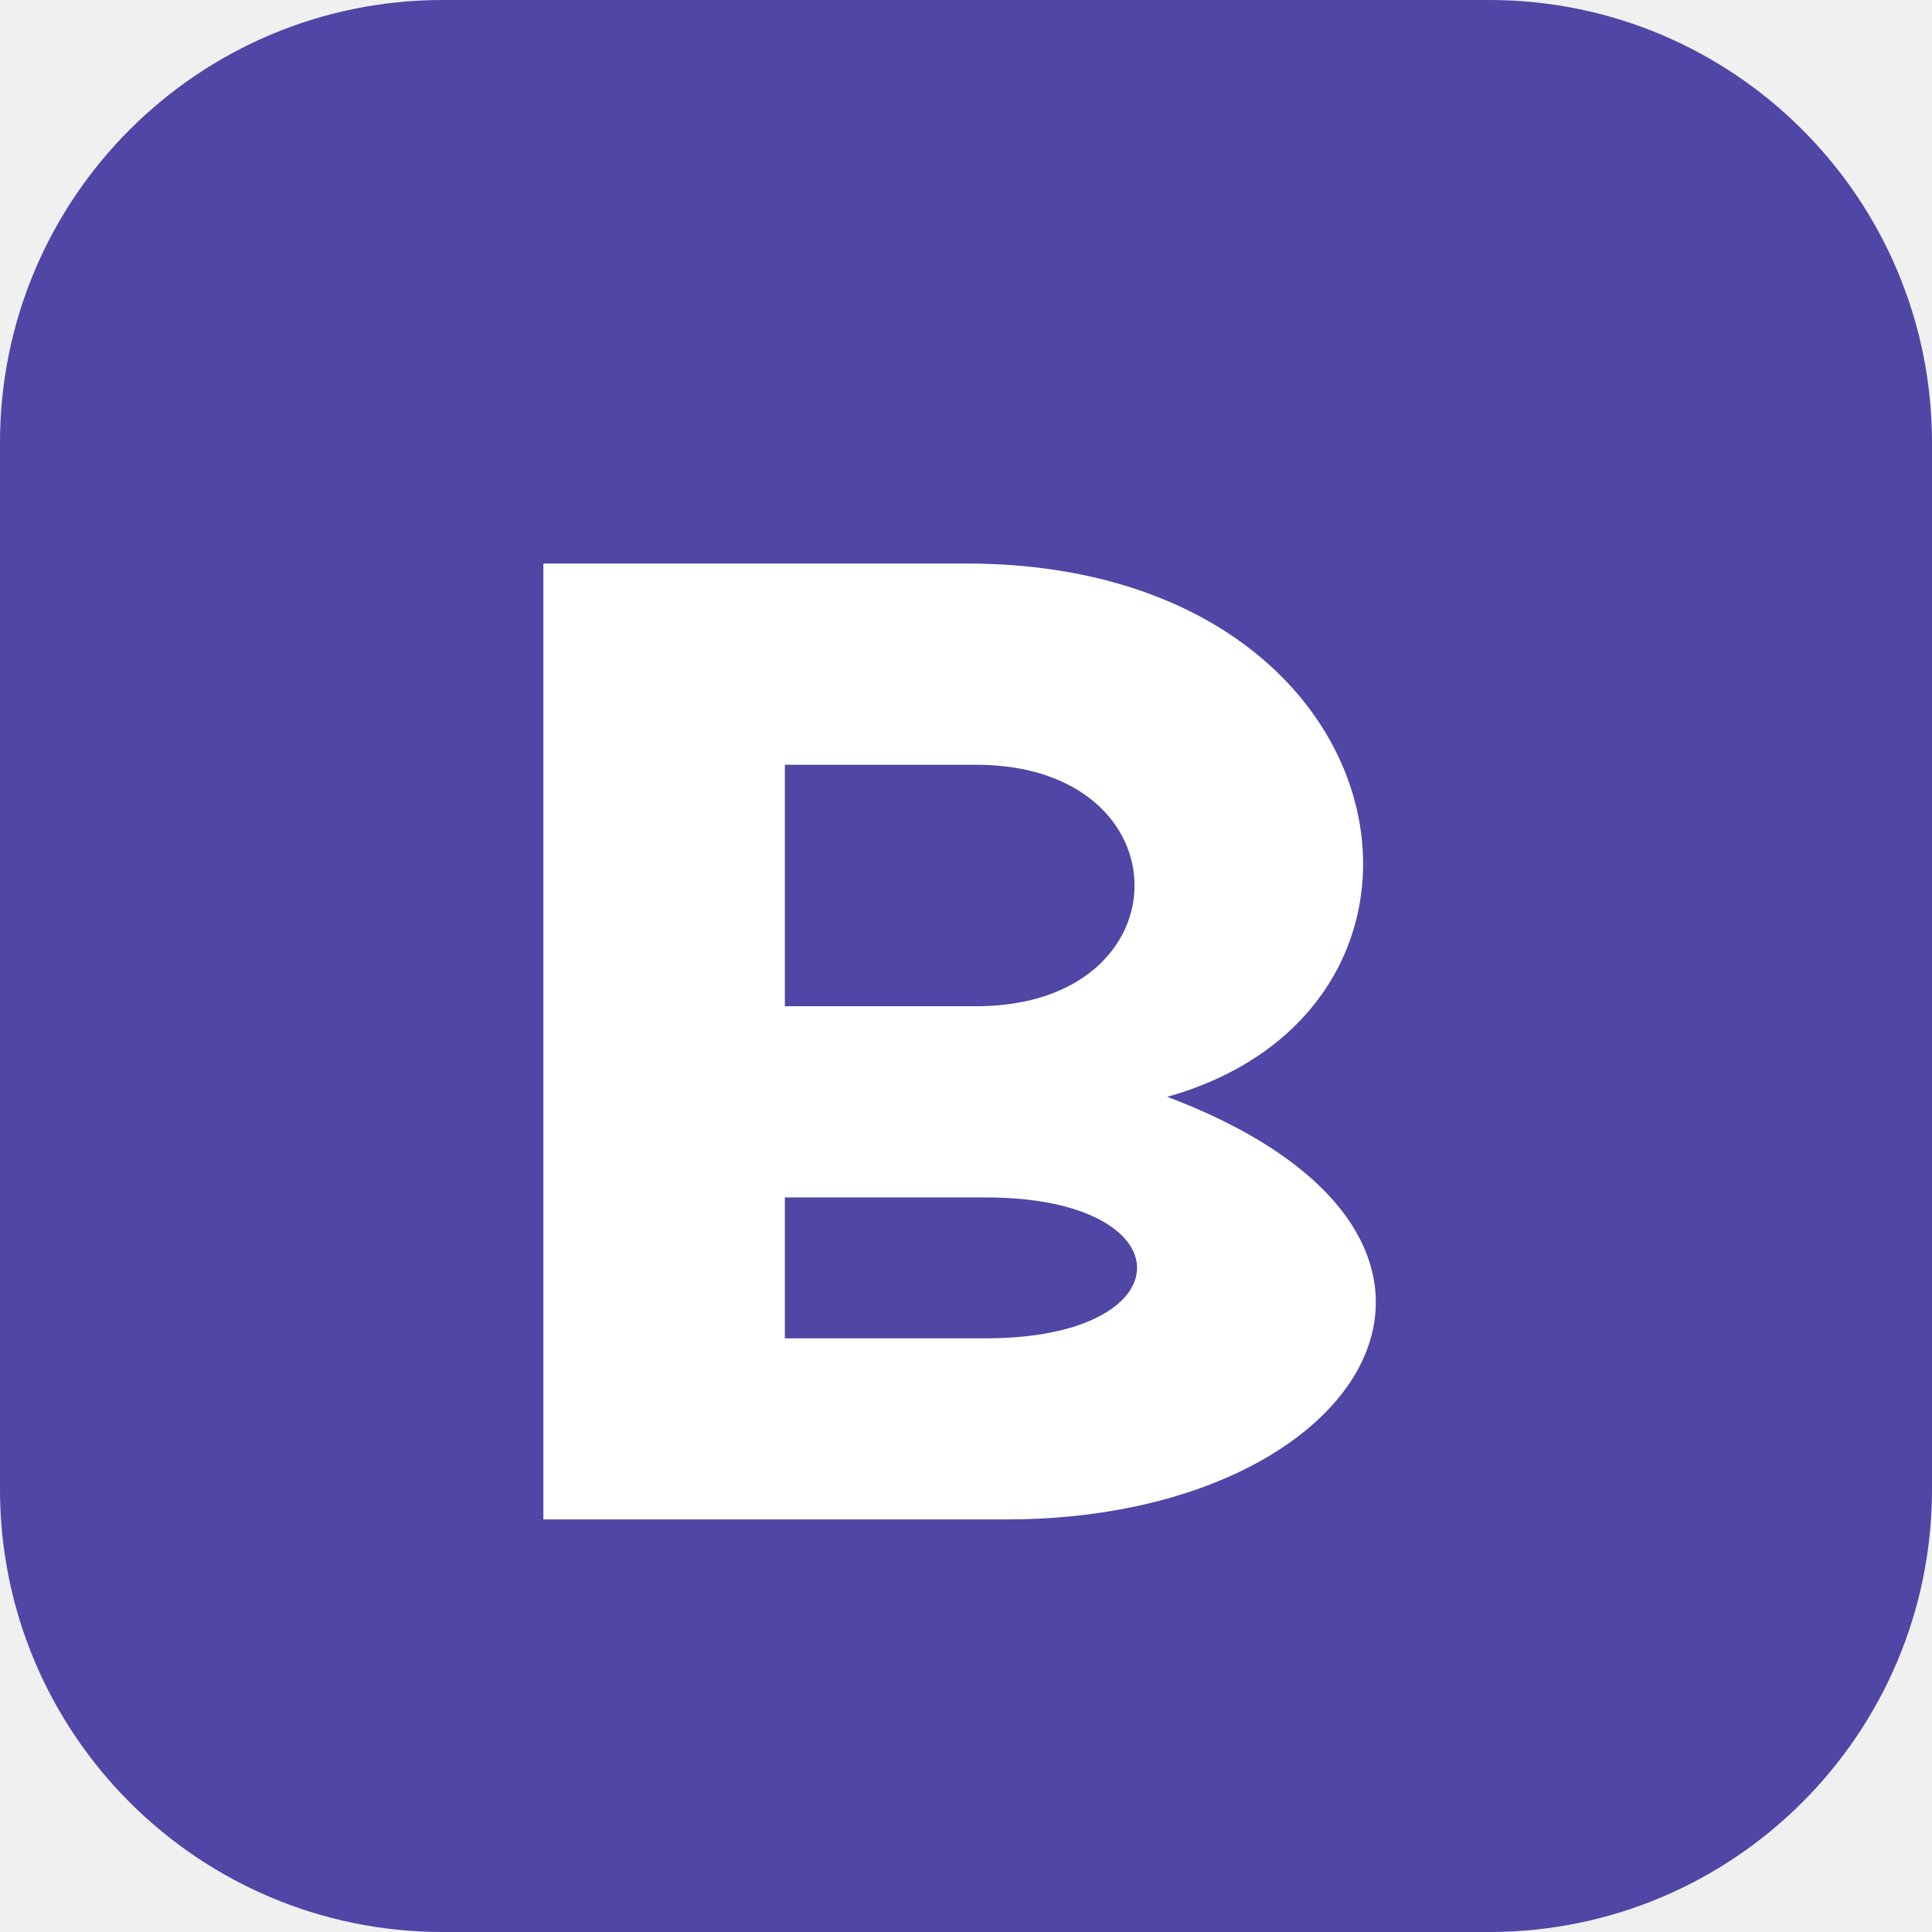
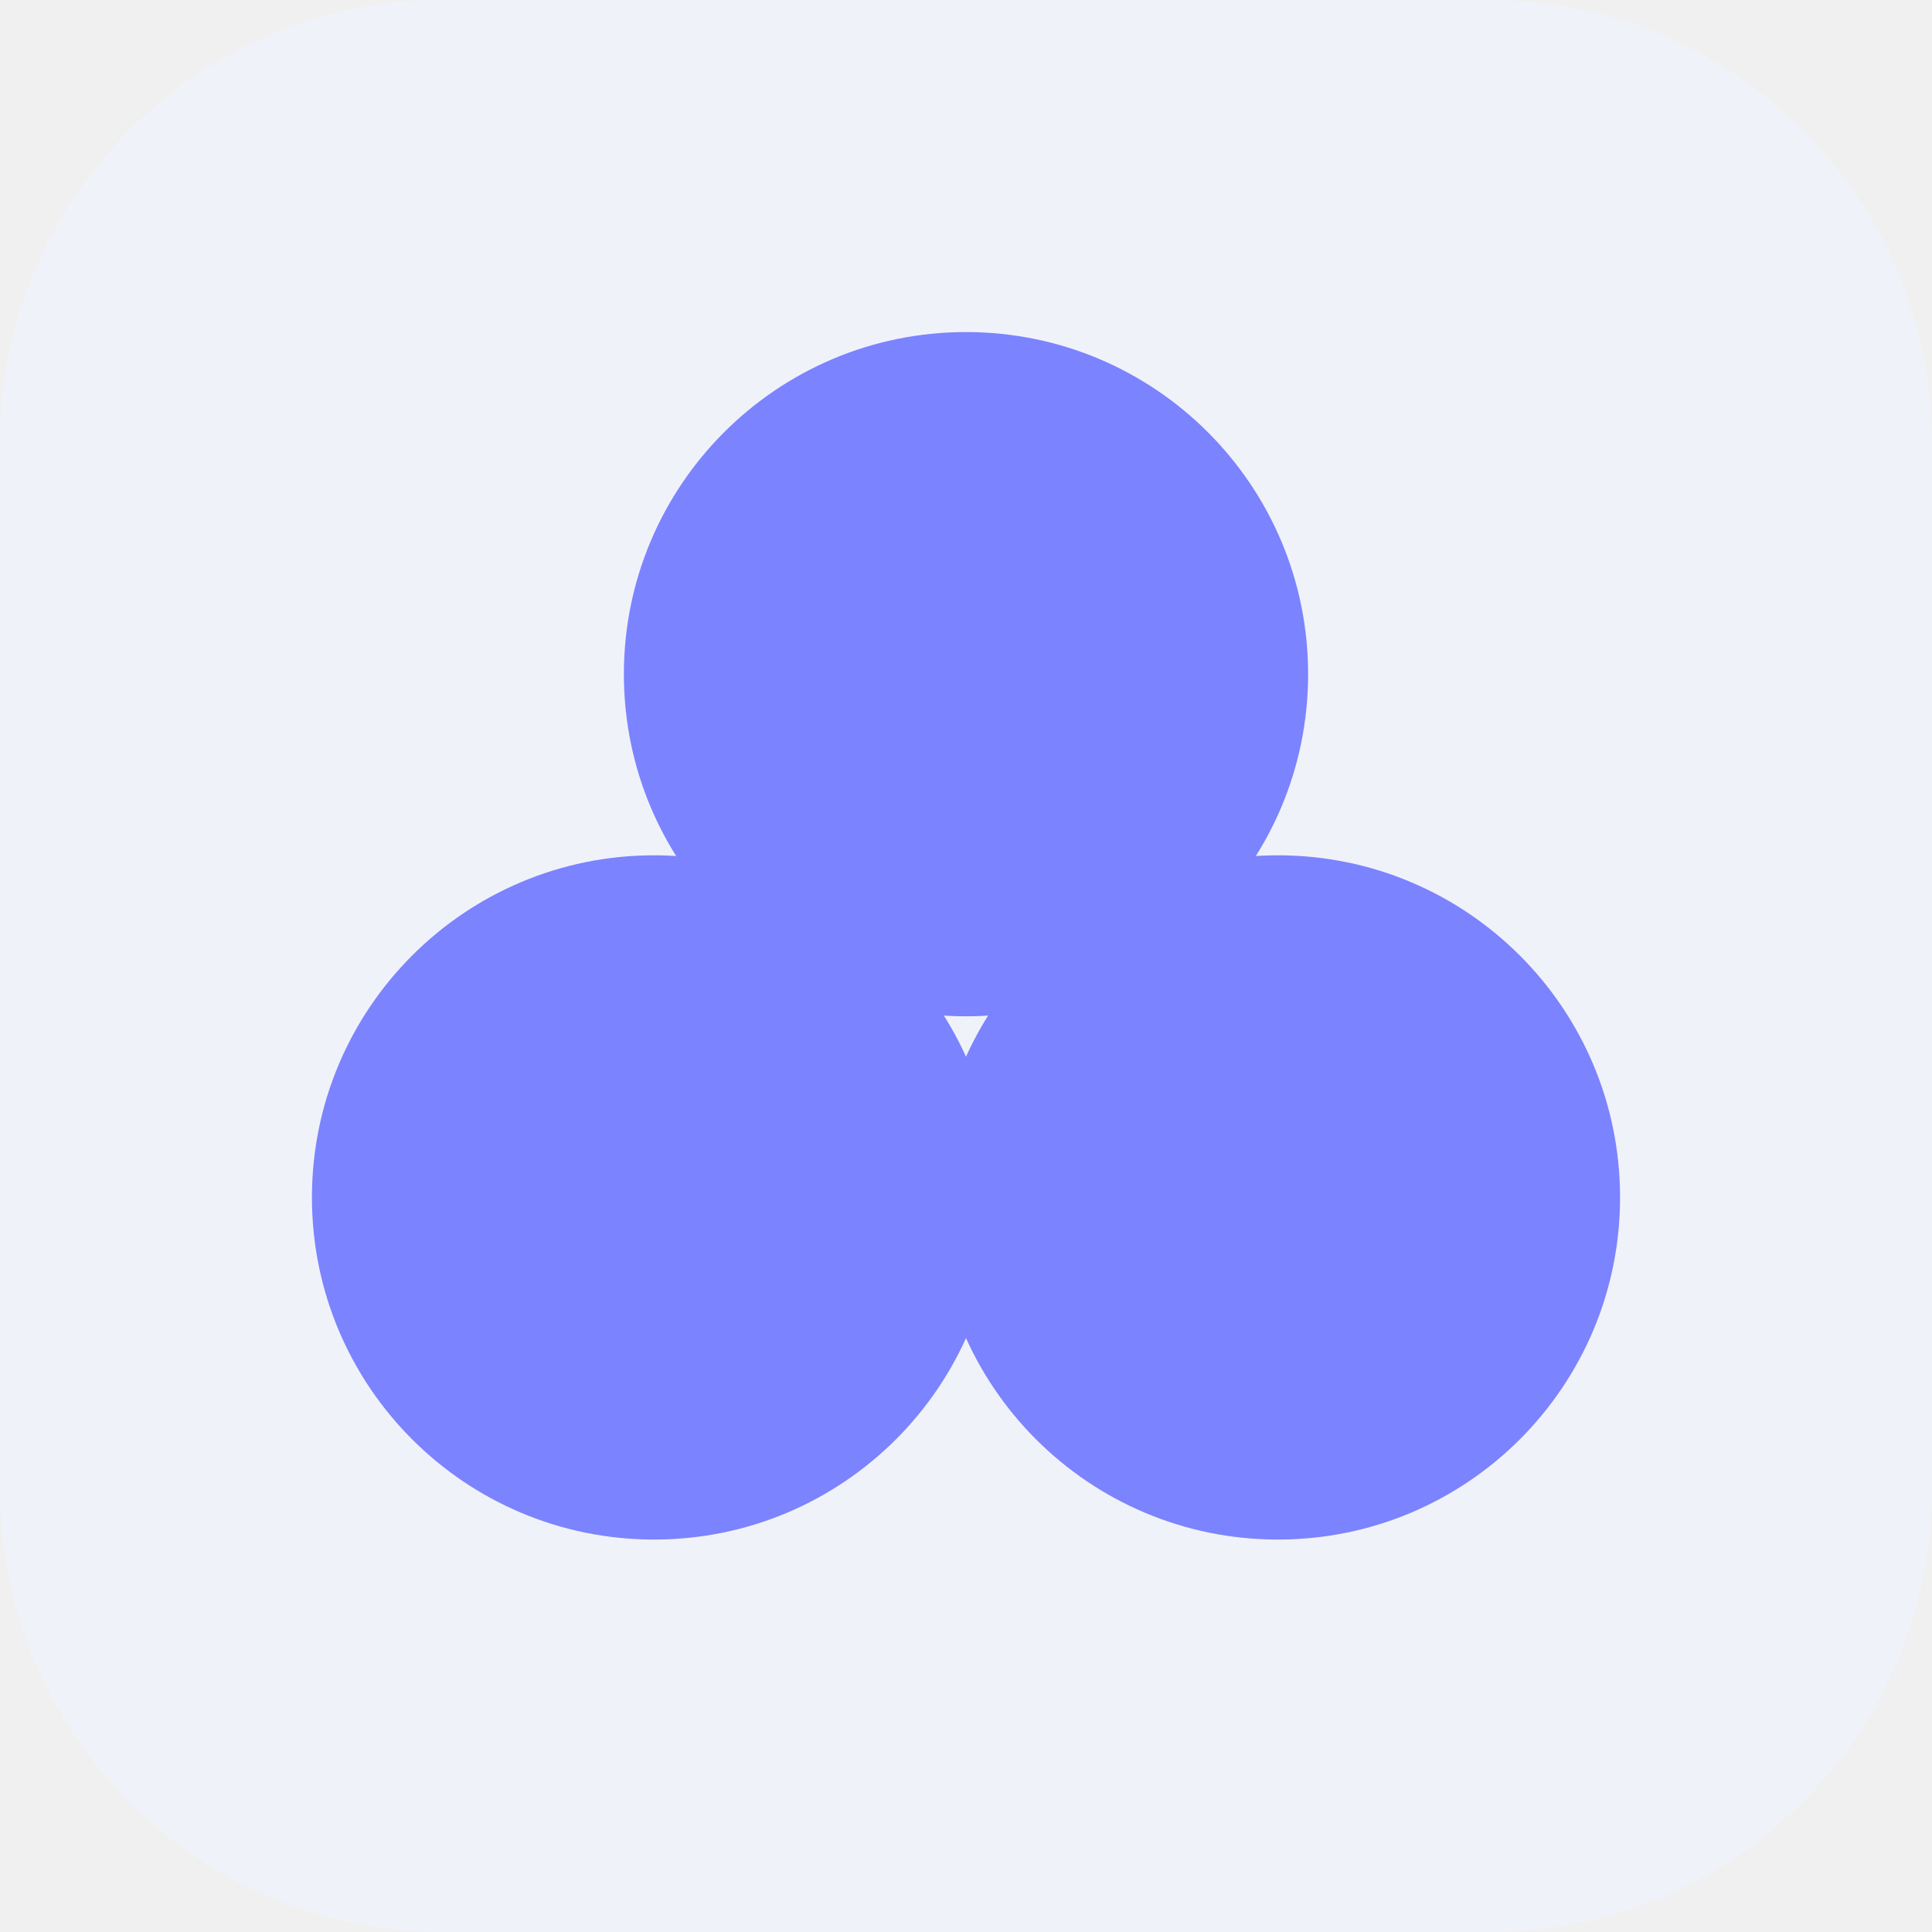
<svg xmlns="http://www.w3.org/2000/svg" viewBox="0 0 192 192">
-   <rect width="192" height="192" rx="44" fill="#4f46a5" />
-   <path d="M54 56h42c44 0 52 44 20 53 37 14 20 42-16 42H54zm24 20v24h19c21 0 21-24 0-24zm0 43v14h20c20 0 20-14 0-14z" fill="white" />
+   <rect width="192" height="192" rx="44" fill="#F0F2FA" />
+   <g fill="#7C83FF">
+     <circle cx="96" cy="67" r="34" />
+     <circle cx="65" cy="119" r="34" />
+     <circle cx="127" cy="119" r="34" />
+   </g>
</svg>
